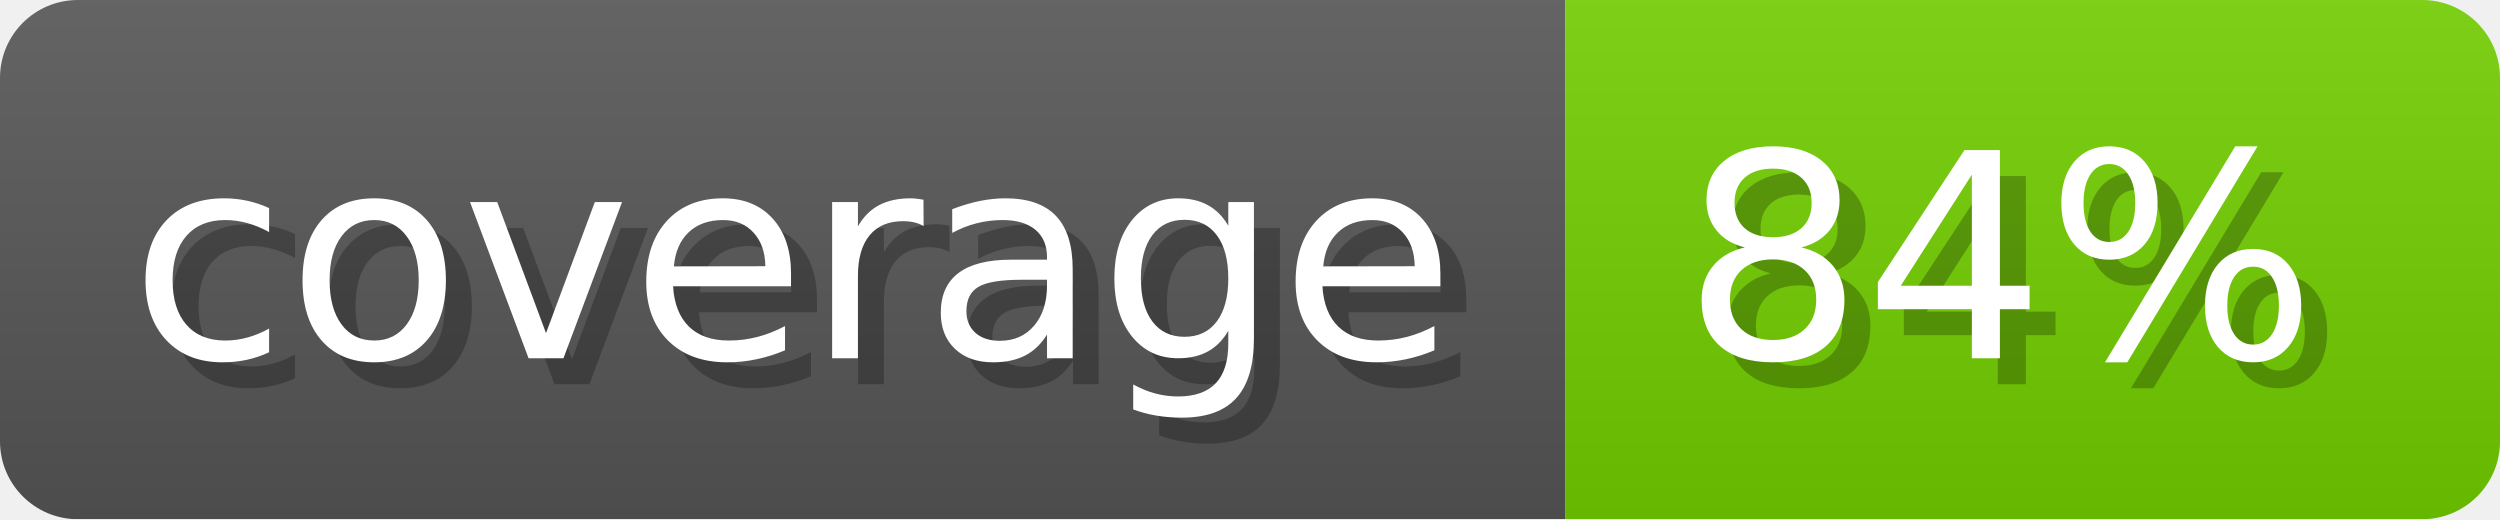
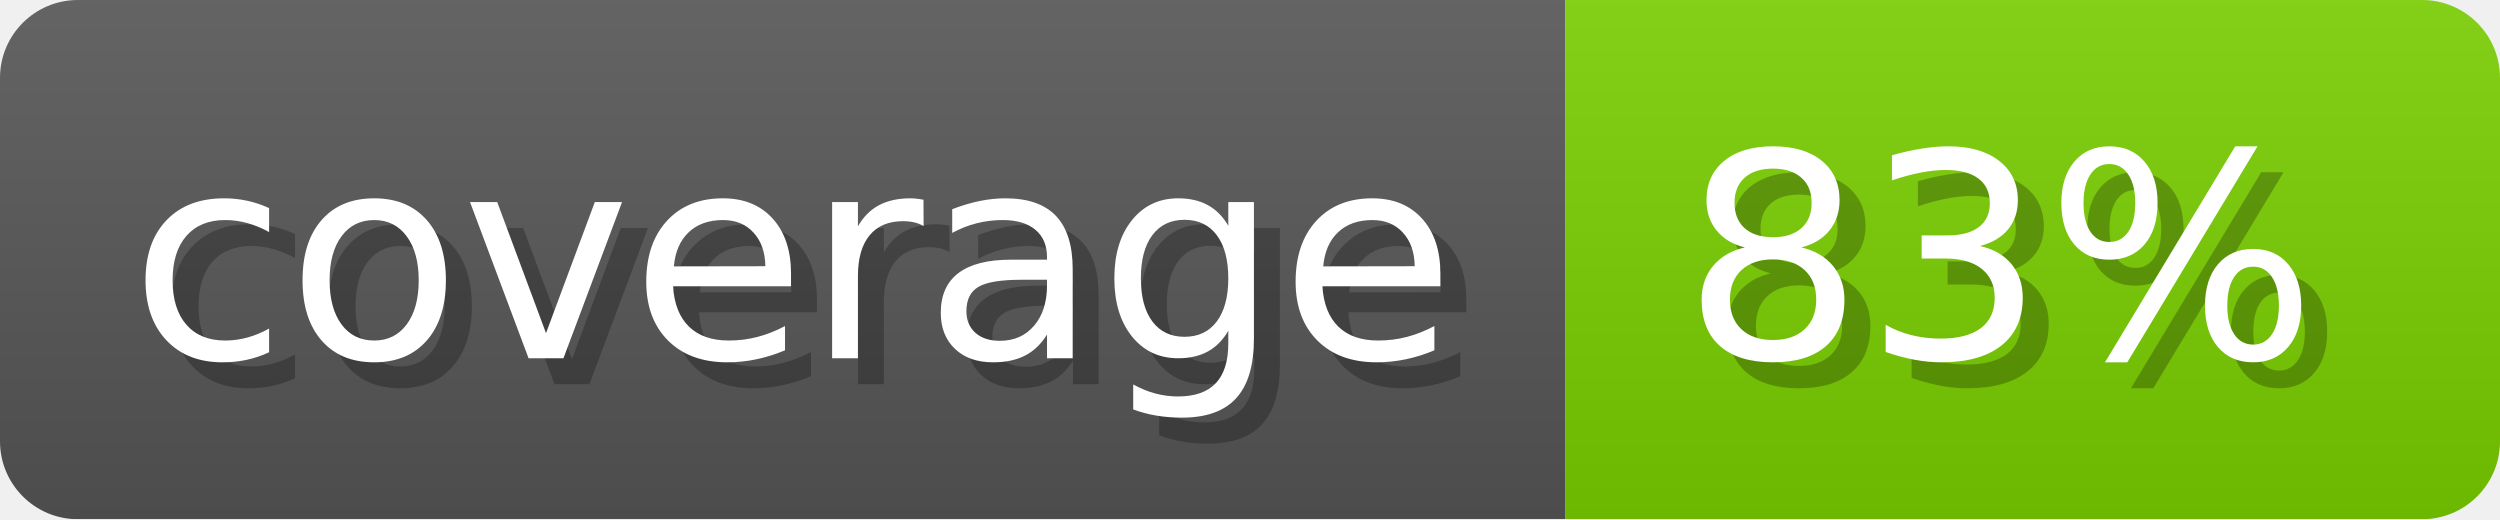
- <svg xmlns="http://www.w3.org/2000/svg" width="96.3" height="20" viewBox="0 0 963 200" role="img" aria-label="coverage: 84%">
+ <svg xmlns="http://www.w3.org/2000/svg" width="96.3" height="20" viewBox="0 0 963 200" role="img" aria-label="coverage: 83%">
  <linearGradient id="zxDZo" x2="0" y2="100%">
    <stop offset="0" stop-opacity=".1" stop-color="#EEE" />
    <stop offset="1" stop-opacity=".1" />
  </linearGradient>
  <mask id="zPoWN">
    <rect width="963" height="200" rx="30" fill="#FFF" />
  </mask>
  <g mask="url(#zPoWN)">
    <rect width="603" height="200" fill="#555" />
-     <rect width="360" height="200" fill="hsl(86.8, 100%, 40%)" x="603" />
+     <rect width="360" height="200" fill="hsl(84.7, 100%, 40%)" x="603" />
    <rect width="963" height="200" fill="url(#zxDZo)" />
  </g>
  <g aria-hidden="true" fill="#fff" text-anchor="start" font-family="Verdana,DejaVu Sans,sans-serif" font-size="110">
    <text x="60" y="148" textLength="503" fill="#000" opacity="0.25">coverage</text>
    <text x="50" y="138" textLength="503">coverage</text>
-     <text x="658" y="148" textLength="260" fill="#000" opacity="0.25">84%</text>
-     <text x="648" y="138" textLength="260">84%</text>
+     <text x="658" y="148" textLength="260" fill="#000" opacity="0.25">83%</text>
+     <text x="648" y="138" textLength="260">83%</text>
  </g>
</svg>
